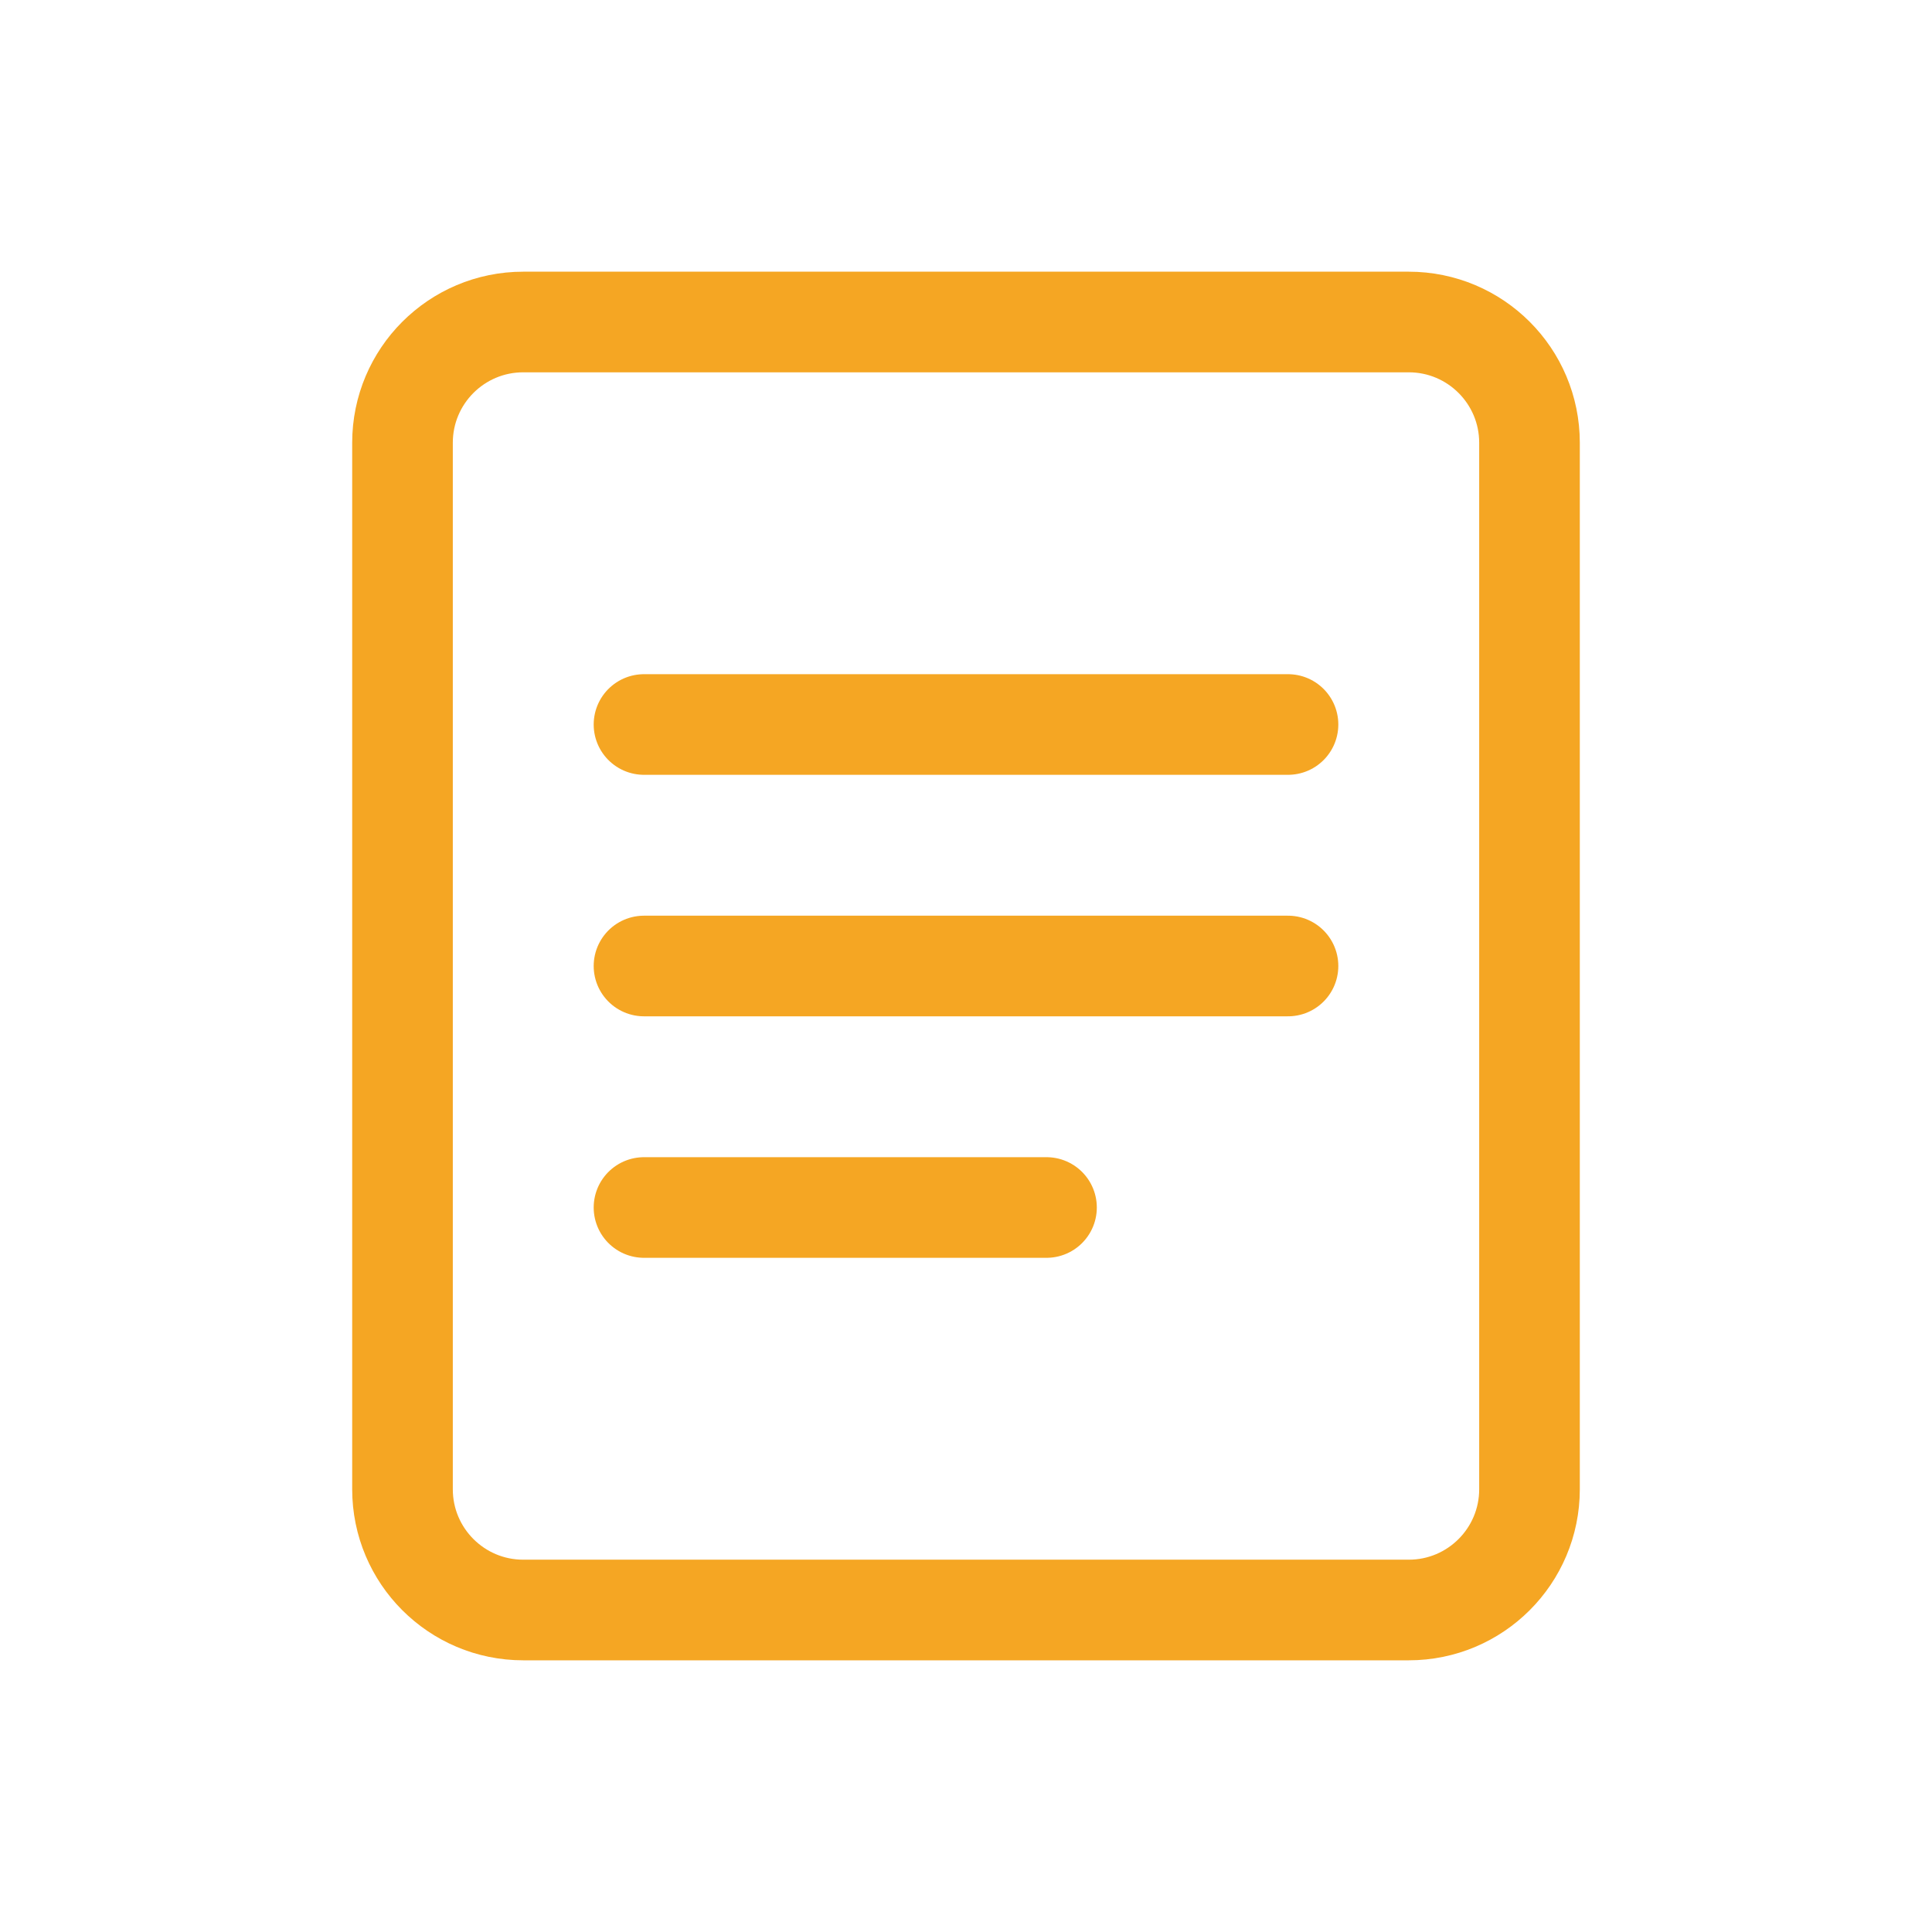
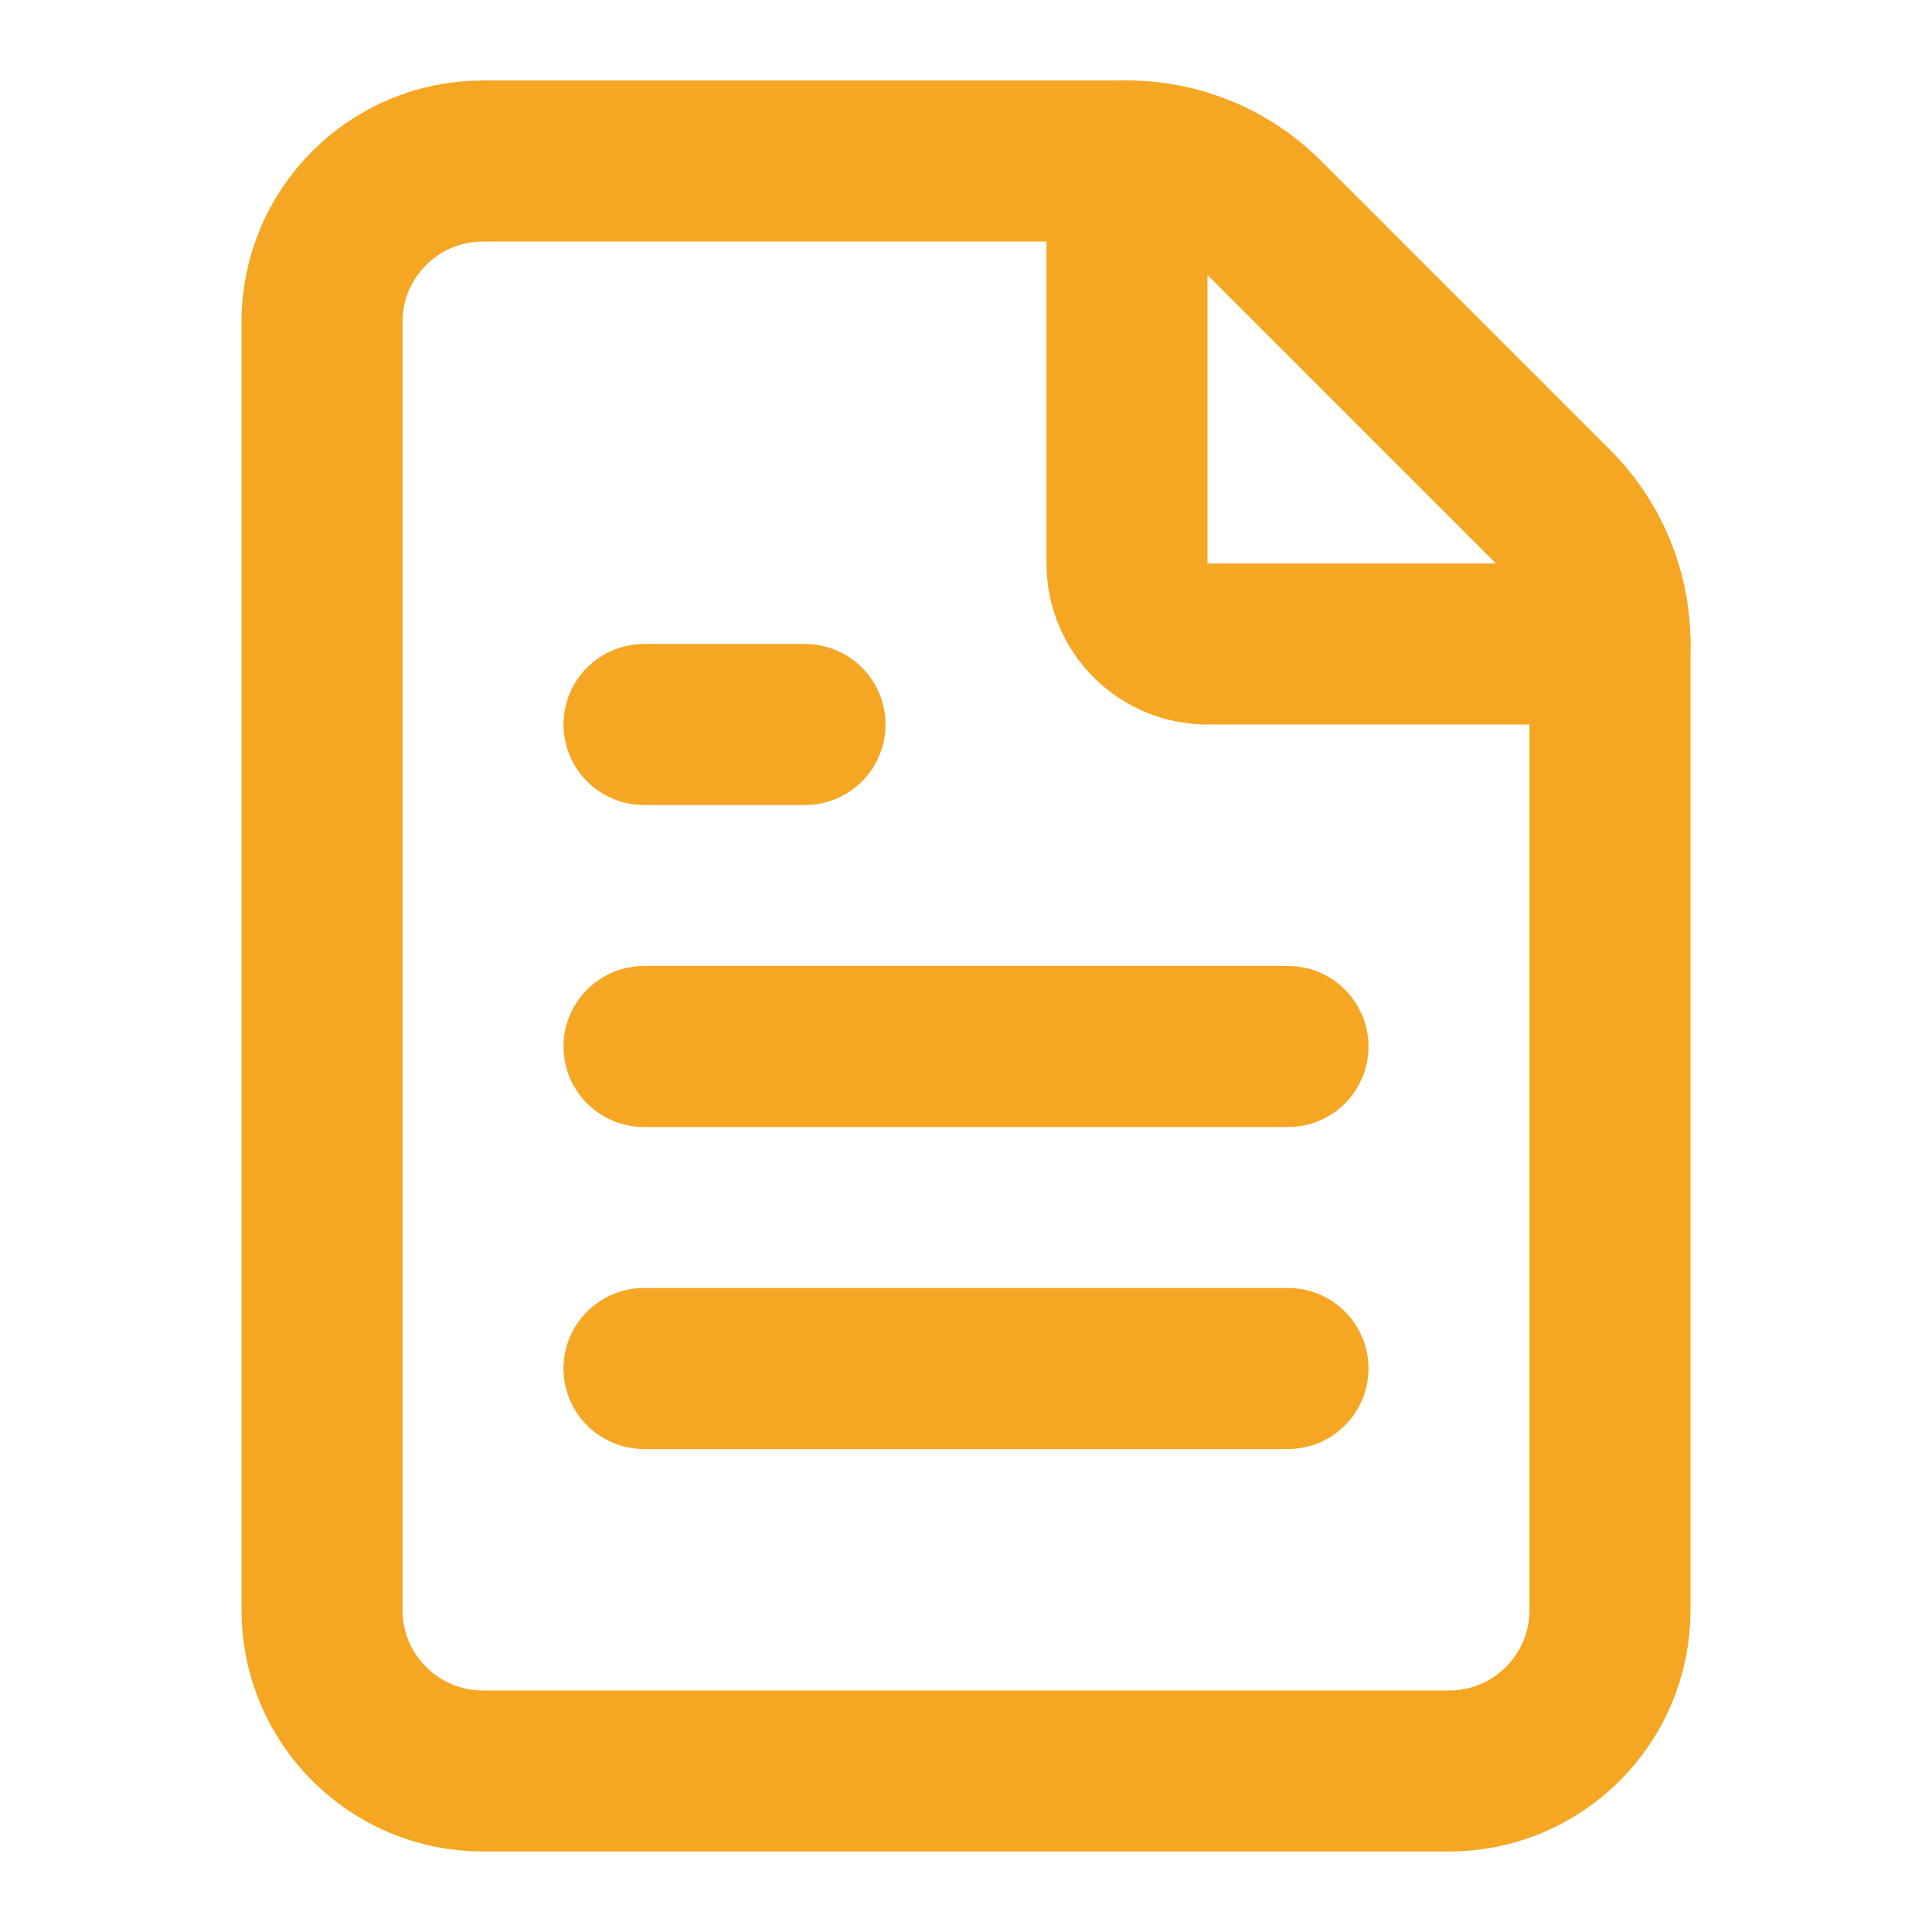
- <svg xmlns="http://www.w3.org/2000/svg" viewBox="0 0 48 48" fill="none" stroke="#f5a623" stroke-width="2.5" stroke-linecap="round" stroke-linejoin="round">
-   <rect x="10" y="8" width="28" height="32" rx="3" />
-   <path d="M16 18 L 32 18" />
-   <path d="M16 24 L 32 24" />
-   <path d="M16 30 L 26 30" />
+ <svg xmlns="http://www.w3.org/2000/svg" viewBox="0 0 24 24" fill="none" stroke="#f5a623" stroke-width="2" stroke-linecap="round" stroke-linejoin="round">
+   <path d="M6 22a2 2 0 0 1-2-2V4a2 2 0 0 1 2-2h8a2.4 2.4 0 0 1 1.704.706l3.588 3.588A2.4 2.4 0 0 1 20 8v12a2 2 0 0 1-2 2z" />
+   <path d="M14 2v5a1 1 0 0 0 1 1h5" />
+   <path d="M10 9H8" />
+   <path d="M16 13H8" />
+   <path d="M16 17H8" />
</svg>
